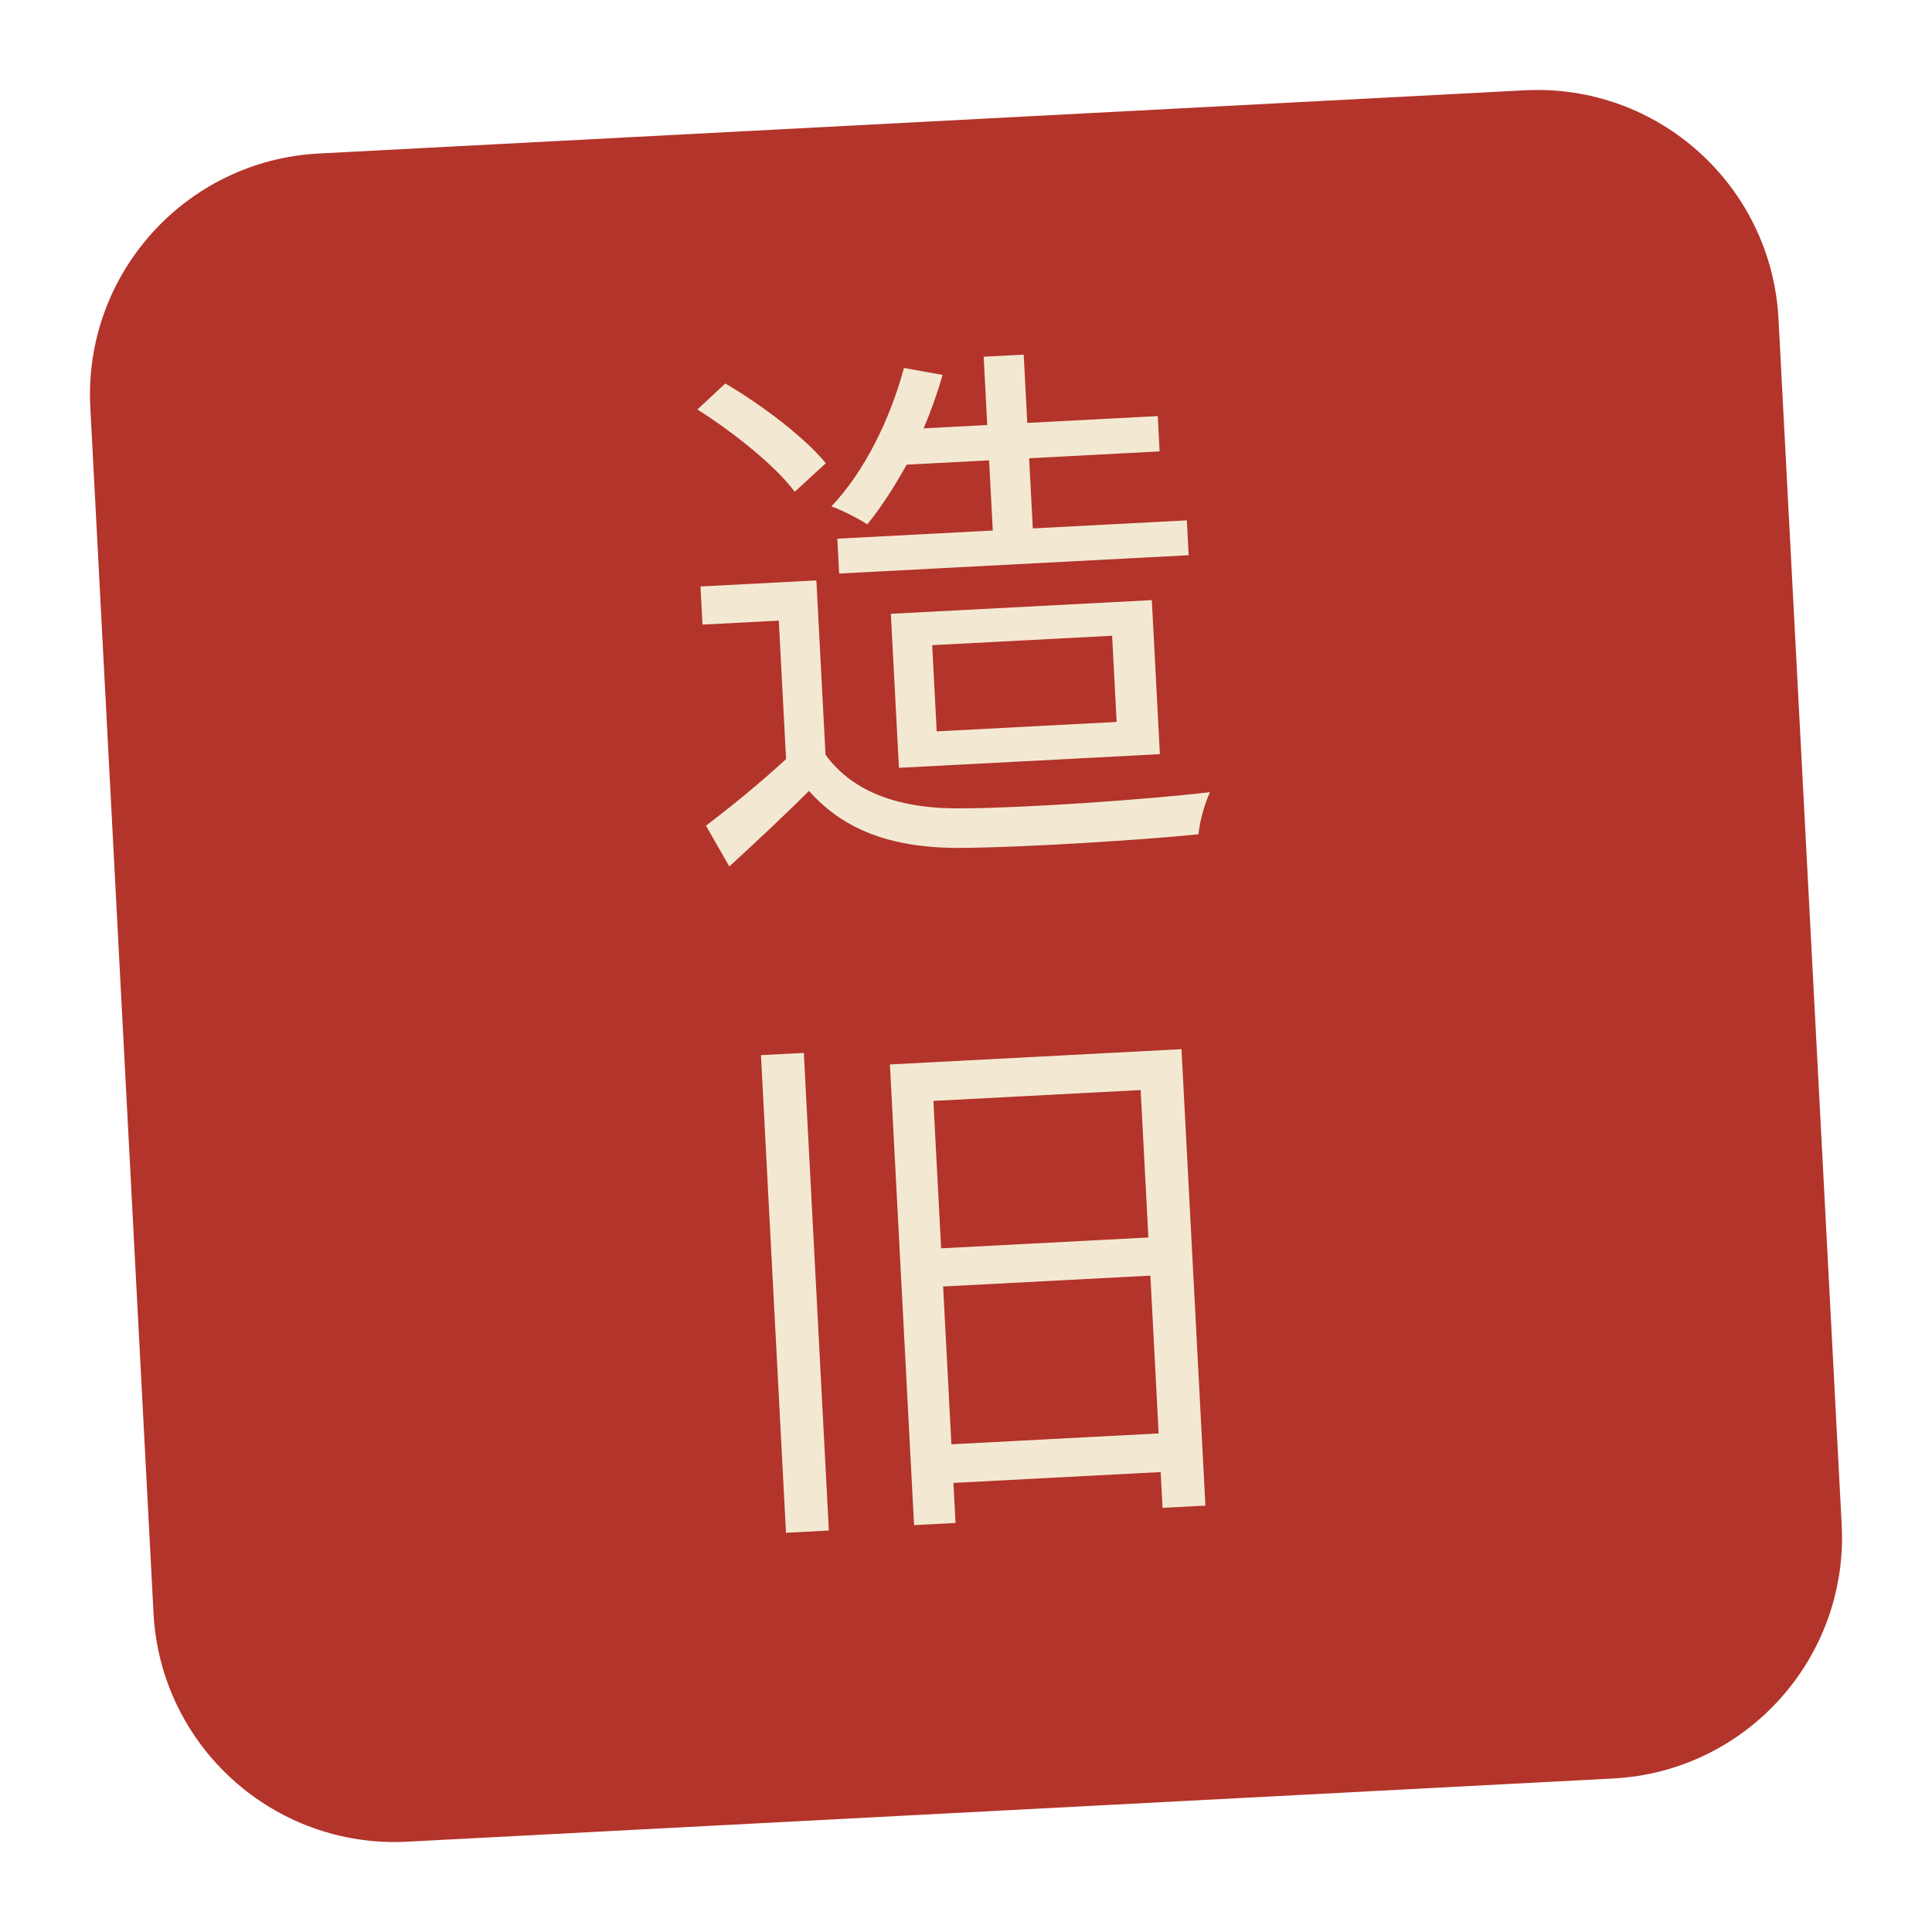
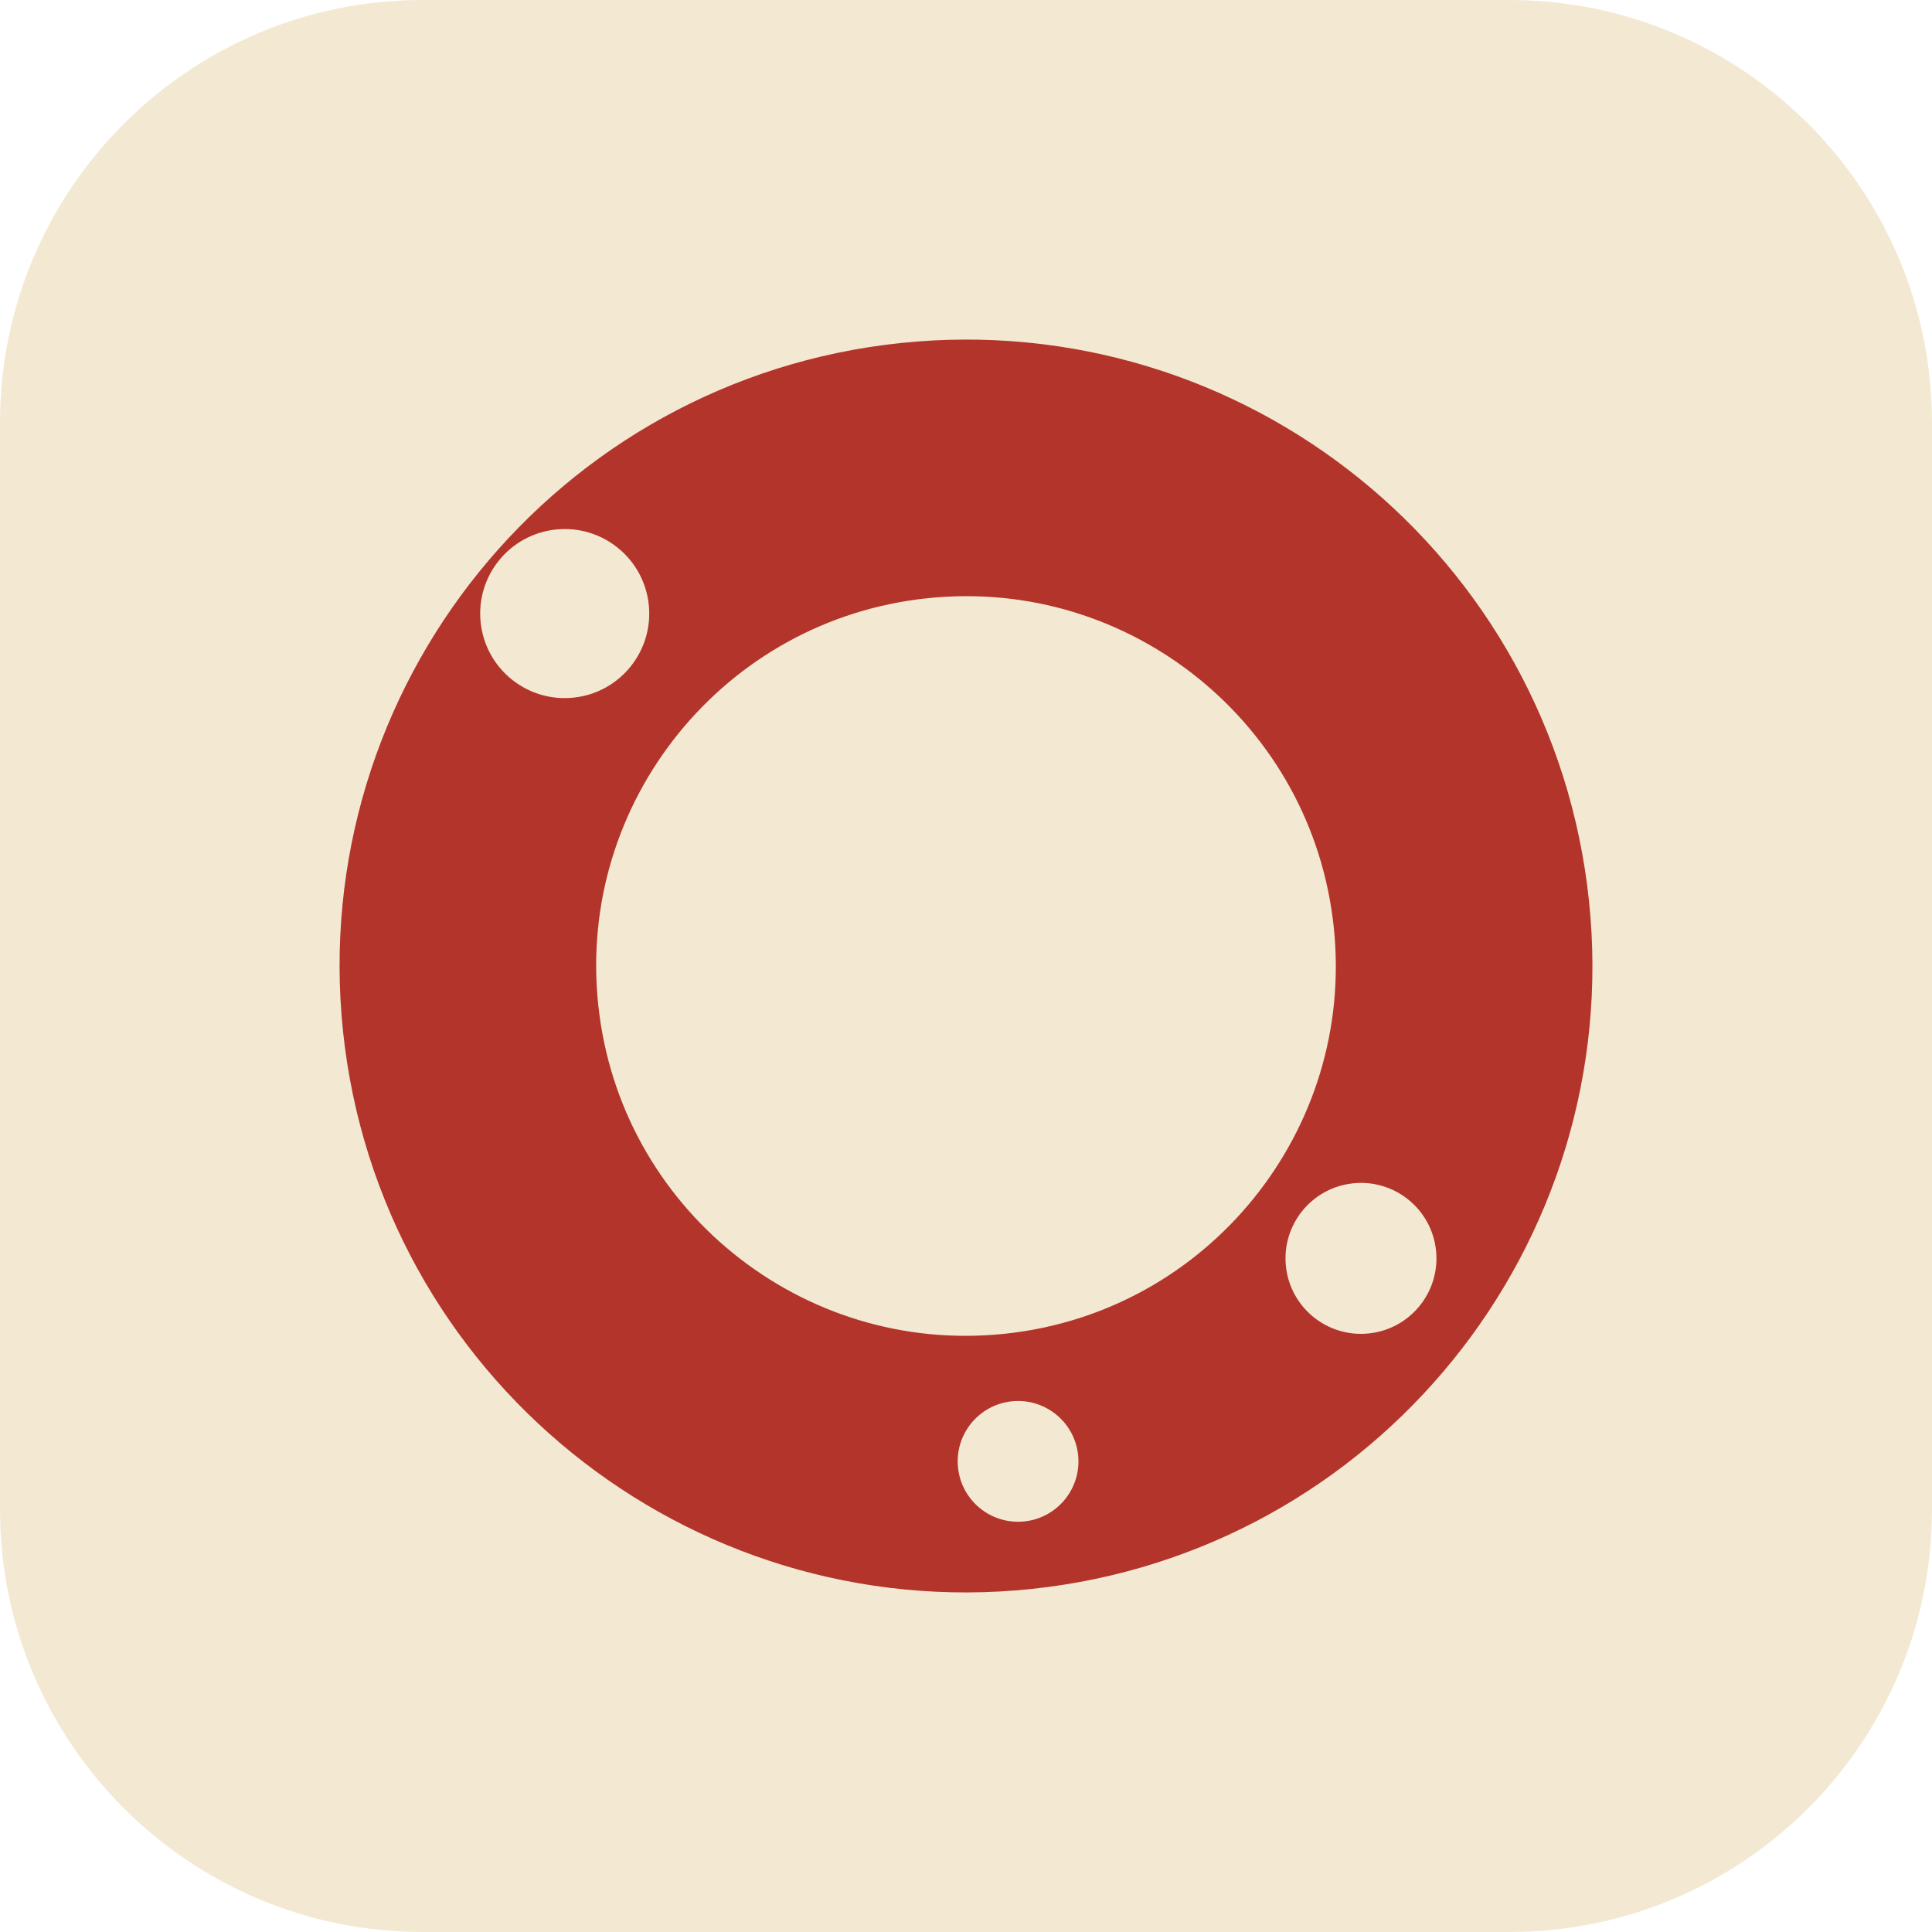
<svg xmlns="http://www.w3.org/2000/svg" viewBox="0 0 64 64">
-   <rect x="4" y="4" width="56" height="56" rx="8" fill="#b3342a" transform="rotate(-3 32 32)" />
-   <text x="32" y="27" font-family="Songti SC, serif" font-size="18" fill="#f3e9d3" text-anchor="middle" transform="rotate(-3 32 32)">造</text>
-   <text x="32" y="49" font-family="Songti SC, serif" font-size="18" fill="#f3e9d3" text-anchor="middle" transform="rotate(-3 32 32)">旧</text>
+   <rect width="64" height="64" rx="14" fill="#f3e9d3" />
+   <g transform="rotate(-6 32 32)">
+     <circle cx="32" cy="32" r="16.5" fill="none" stroke="#b3342a" stroke-width="8.5" />
+     <circle cx="20" cy="19" r="2.8" fill="#f3e9d3" />
+     <circle cx="44" cy="43" r="2.5" fill="#f3e9d3" />
+     <circle cx="32" cy="48.5" r="2" fill="#f3e9d3" />
+   </g>
</svg>
